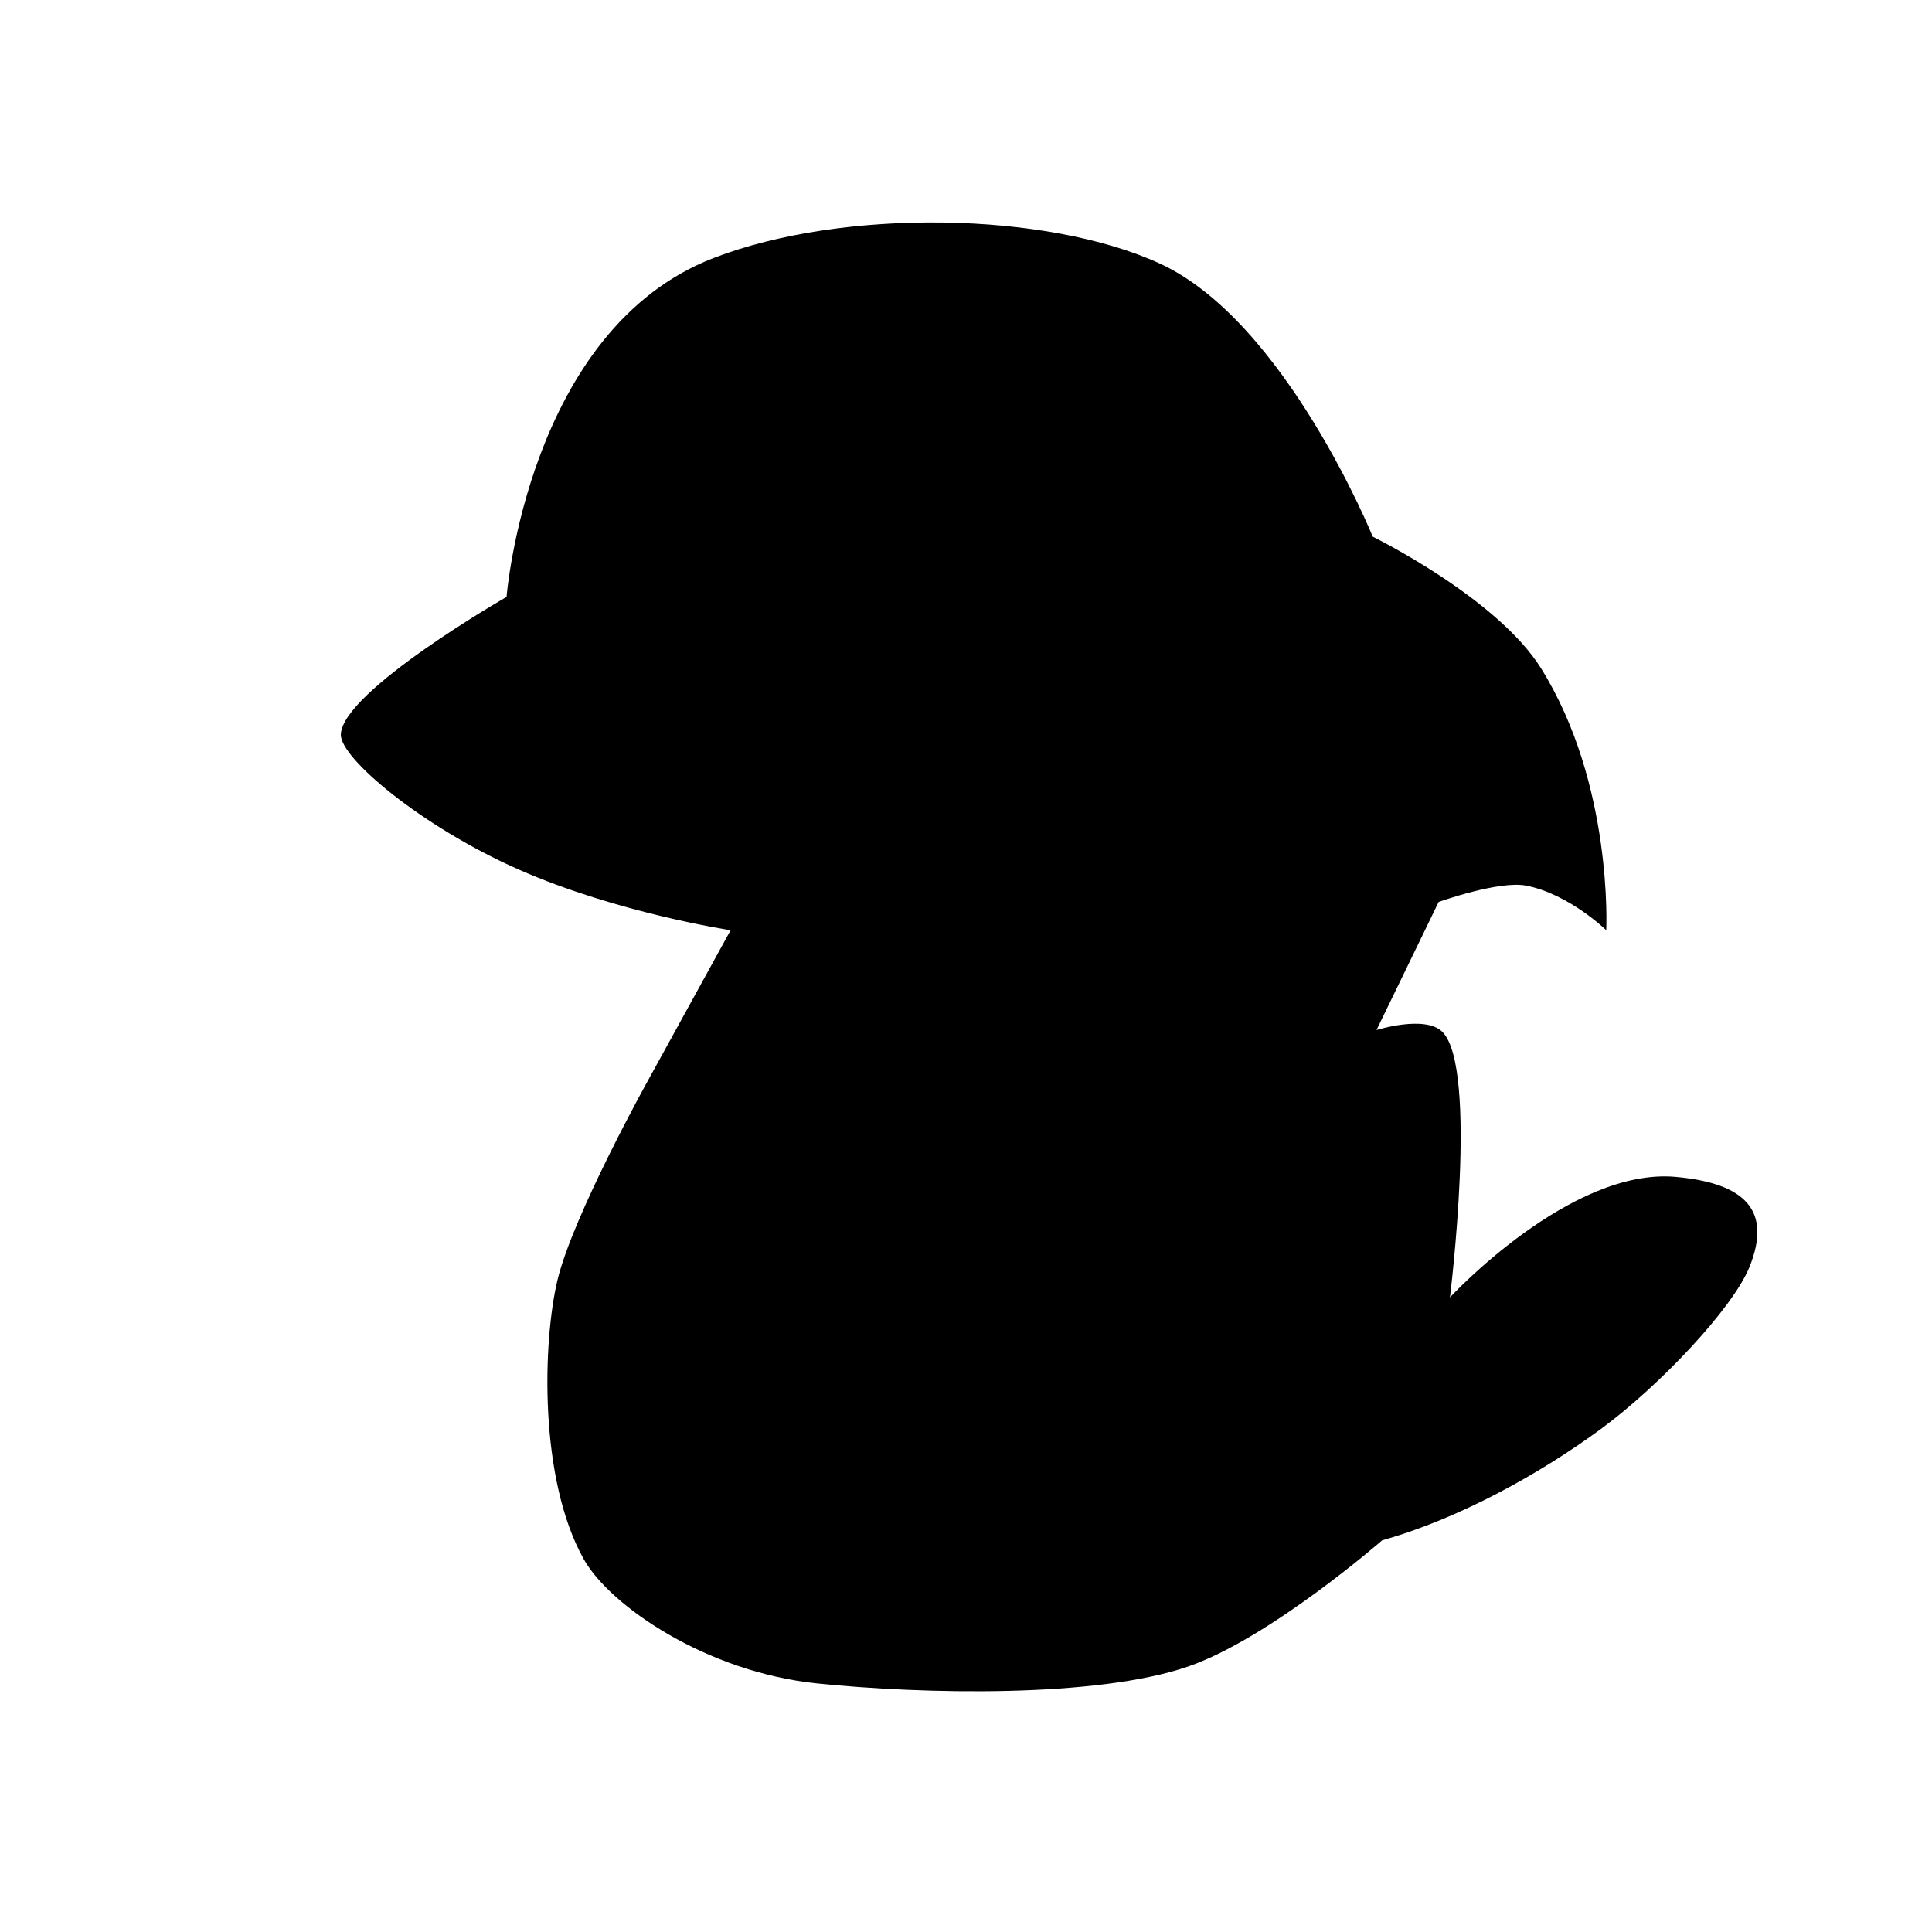
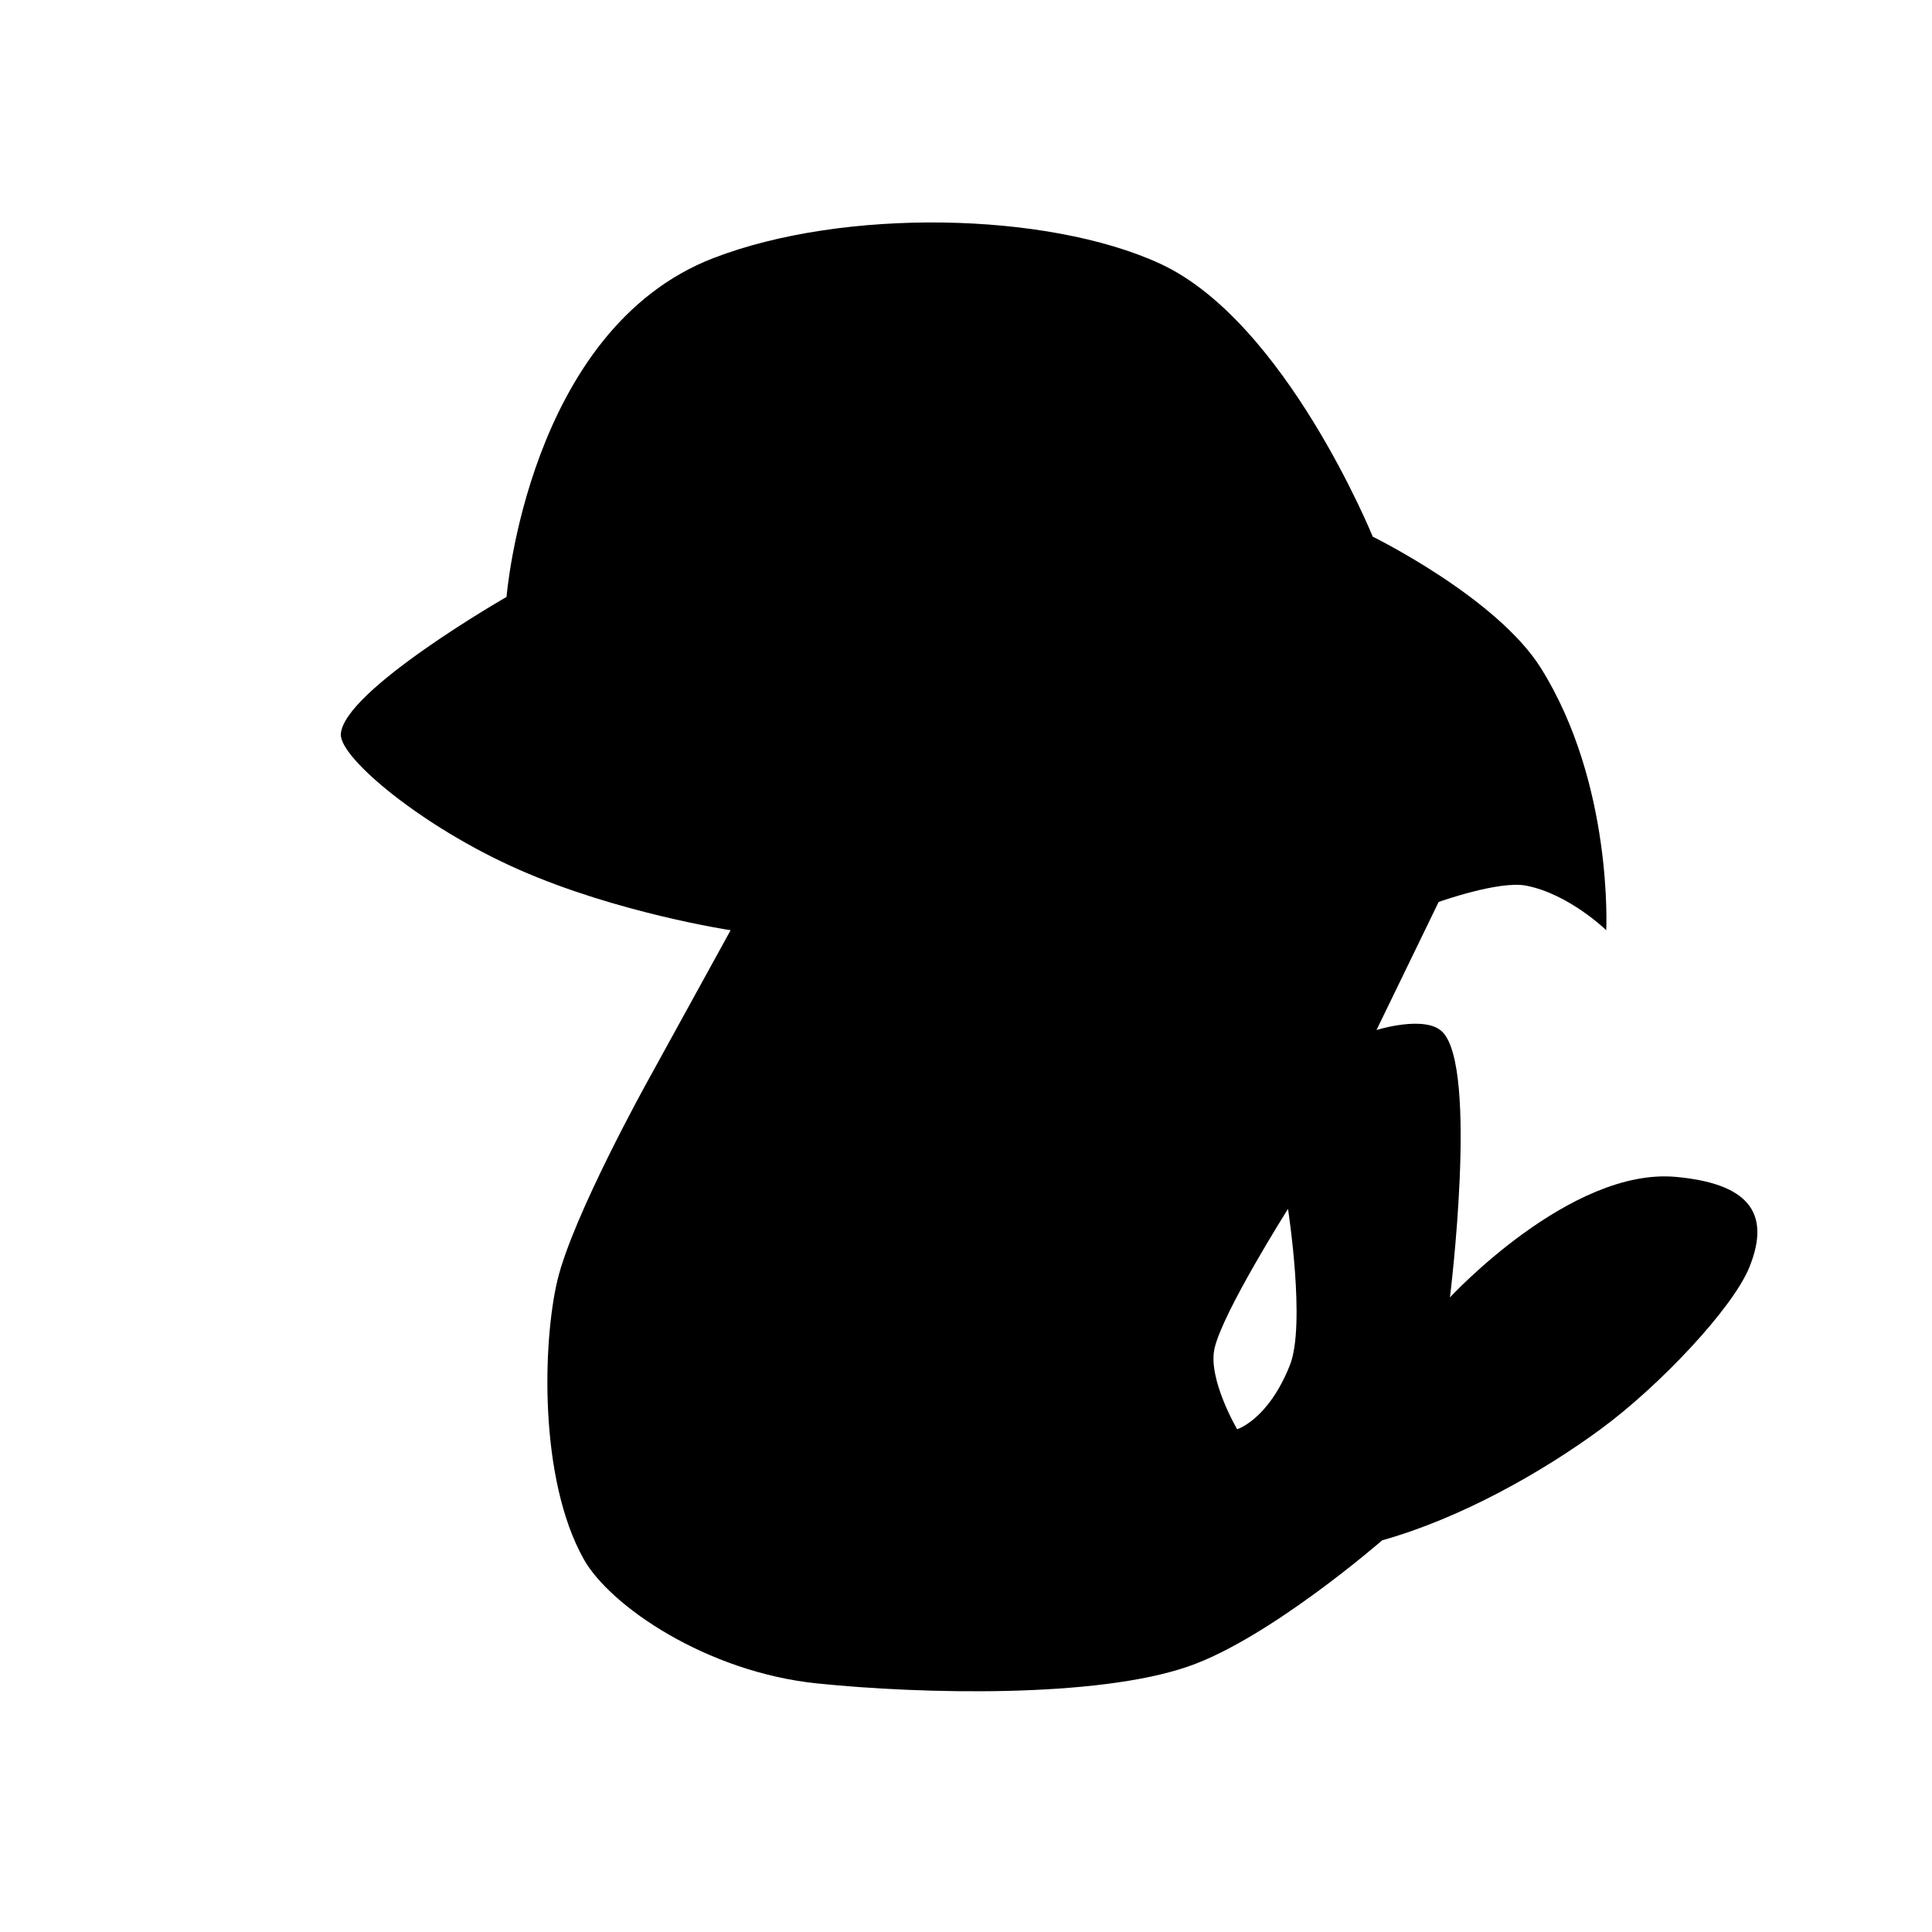
<svg xmlns="http://www.w3.org/2000/svg" width="100%" height="100%" viewBox="0 0 1026 1026" version="1.1" xml:space="preserve" style="fill-rule:evenodd;clip-rule:evenodd;stroke-linejoin:round;stroke-miterlimit:2;">
-   <path d="M734,818C734,818 674.288,870.074 631,885C582.238,901.814 489.964,899.735 434,894C375.194,887.974 323.908,852.825 310,828C286.02,785.197 288.286,712.43 296,680C304.167,645.667 344,574 344,574L388,494C388,494 327.868,484.91 275.44,461.765C224.134,439.115 180.504,402.539 181,390C181.912,366.955 269,317 269,317C269,317 280.333,175 379,137C447.831,110.491 555.746,112.308 616,140C682.545,170.583 729,285 729,285C729,285 794.942,317.357 818.403,354.953C856.786,416.459 853,494 853,494C853,494 833.363,474.836 810.53,470.336C796.093,467.491 764,479 764,479L731,547C731,547 756.885,538.848 766,548C785.167,567.244 770,689 770,689C770,689 833.851,619.857 890,625C926.889,628.379 941.21,642.879 929,673C920.188,694.737 881.333,736 850,759C818.667,782 775.716,806.271 734,818Z" />
+   <path d="M734,818C734,818 674.288,870.074 631,885C582.238,901.814 489.964,899.735 434,894C375.194,887.974 323.908,852.825 310,828C286.02,785.197 288.286,712.43 296,680C304.167,645.667 344,574 344,574L388,494C388,494 327.868,484.91 275.44,461.765C224.134,439.115 180.504,402.539 181,390C181.912,366.955 269,317 269,317C269,317 280.333,175 379,137C447.831,110.491 555.746,112.308 616,140C682.545,170.583 729,285 729,285C729,285 794.942,317.357 818.403,354.953C856.786,416.459 853,494 853,494C853,494 833.363,474.836 810.53,470.336C796.093,467.491 764,479 764,479L731,547C731,547 756.885,538.848 766,548C785.167,567.244 770,689 770,689C770,689 833.851,619.857 890,625C926.889,628.379 941.21,642.879 929,673C920.188,694.737 881.333,736 850,759C818.667,782 775.716,806.271 734,818ZM684,642C684,642 649.5,696.5 645,716C641.252,732.243 657,759 657,759C657,759 673.453,754.032 685,725C693.547,703.511 684,642 684,642Z" />
</svg>
